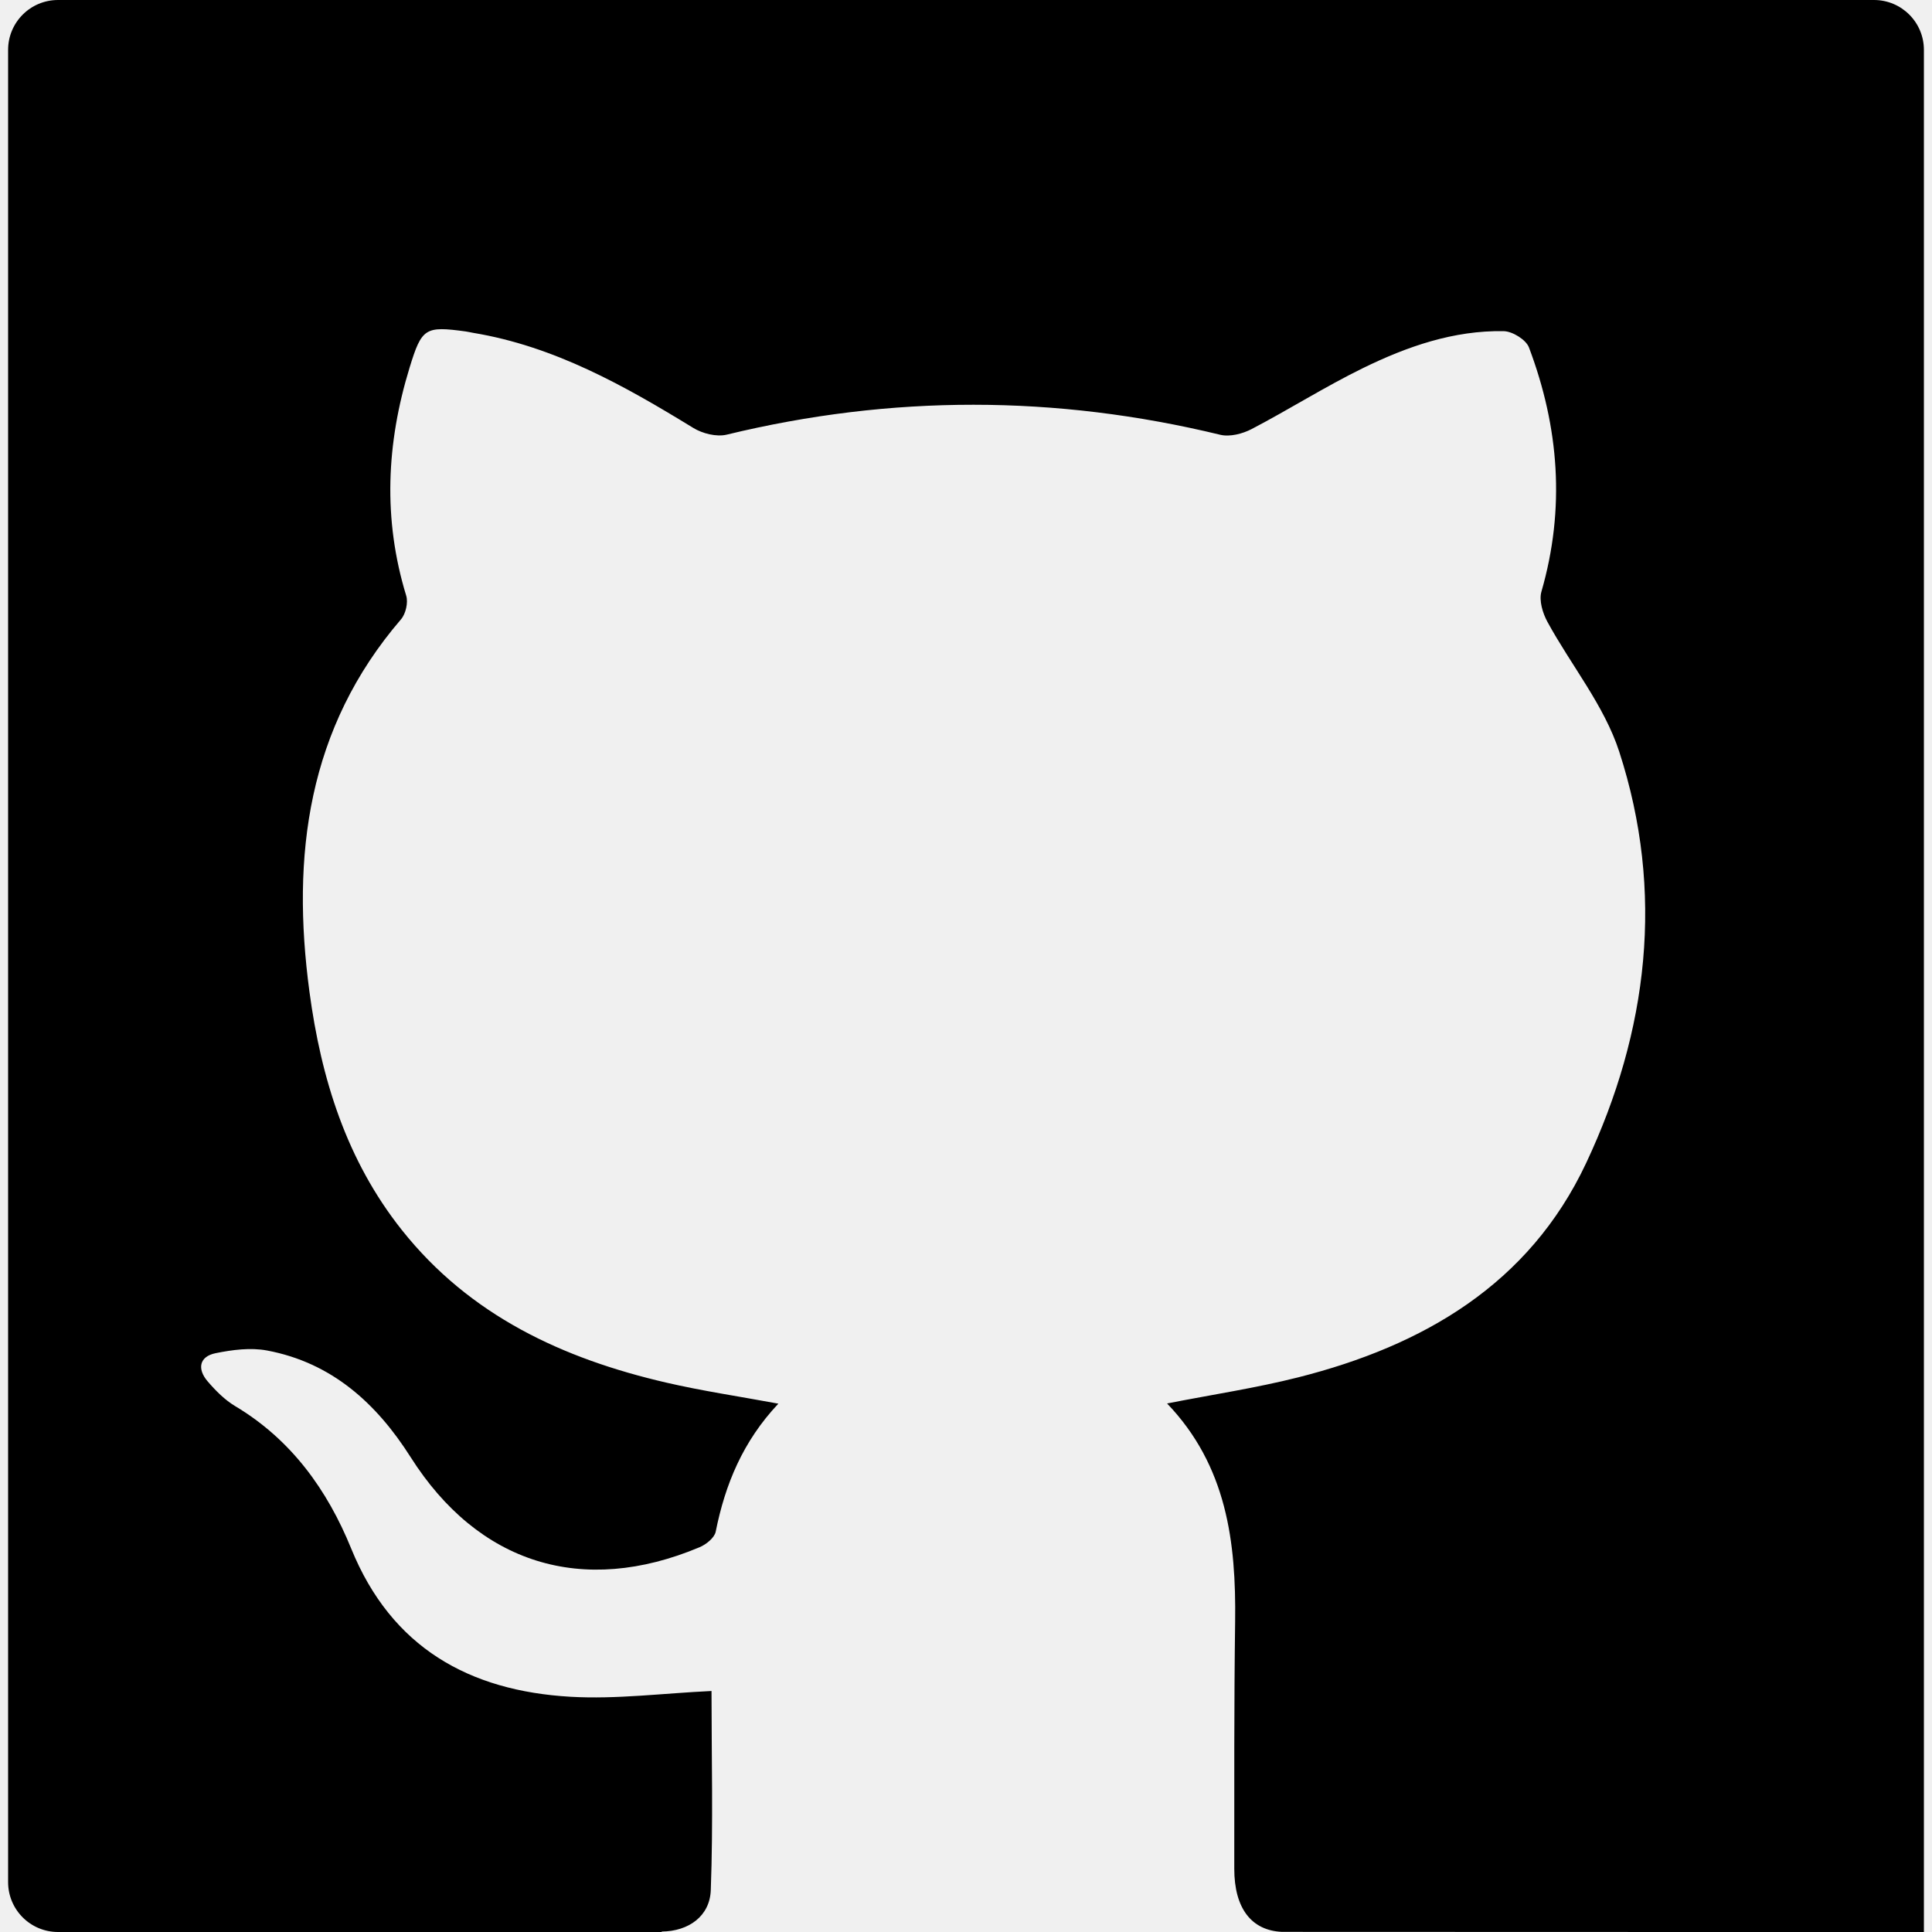
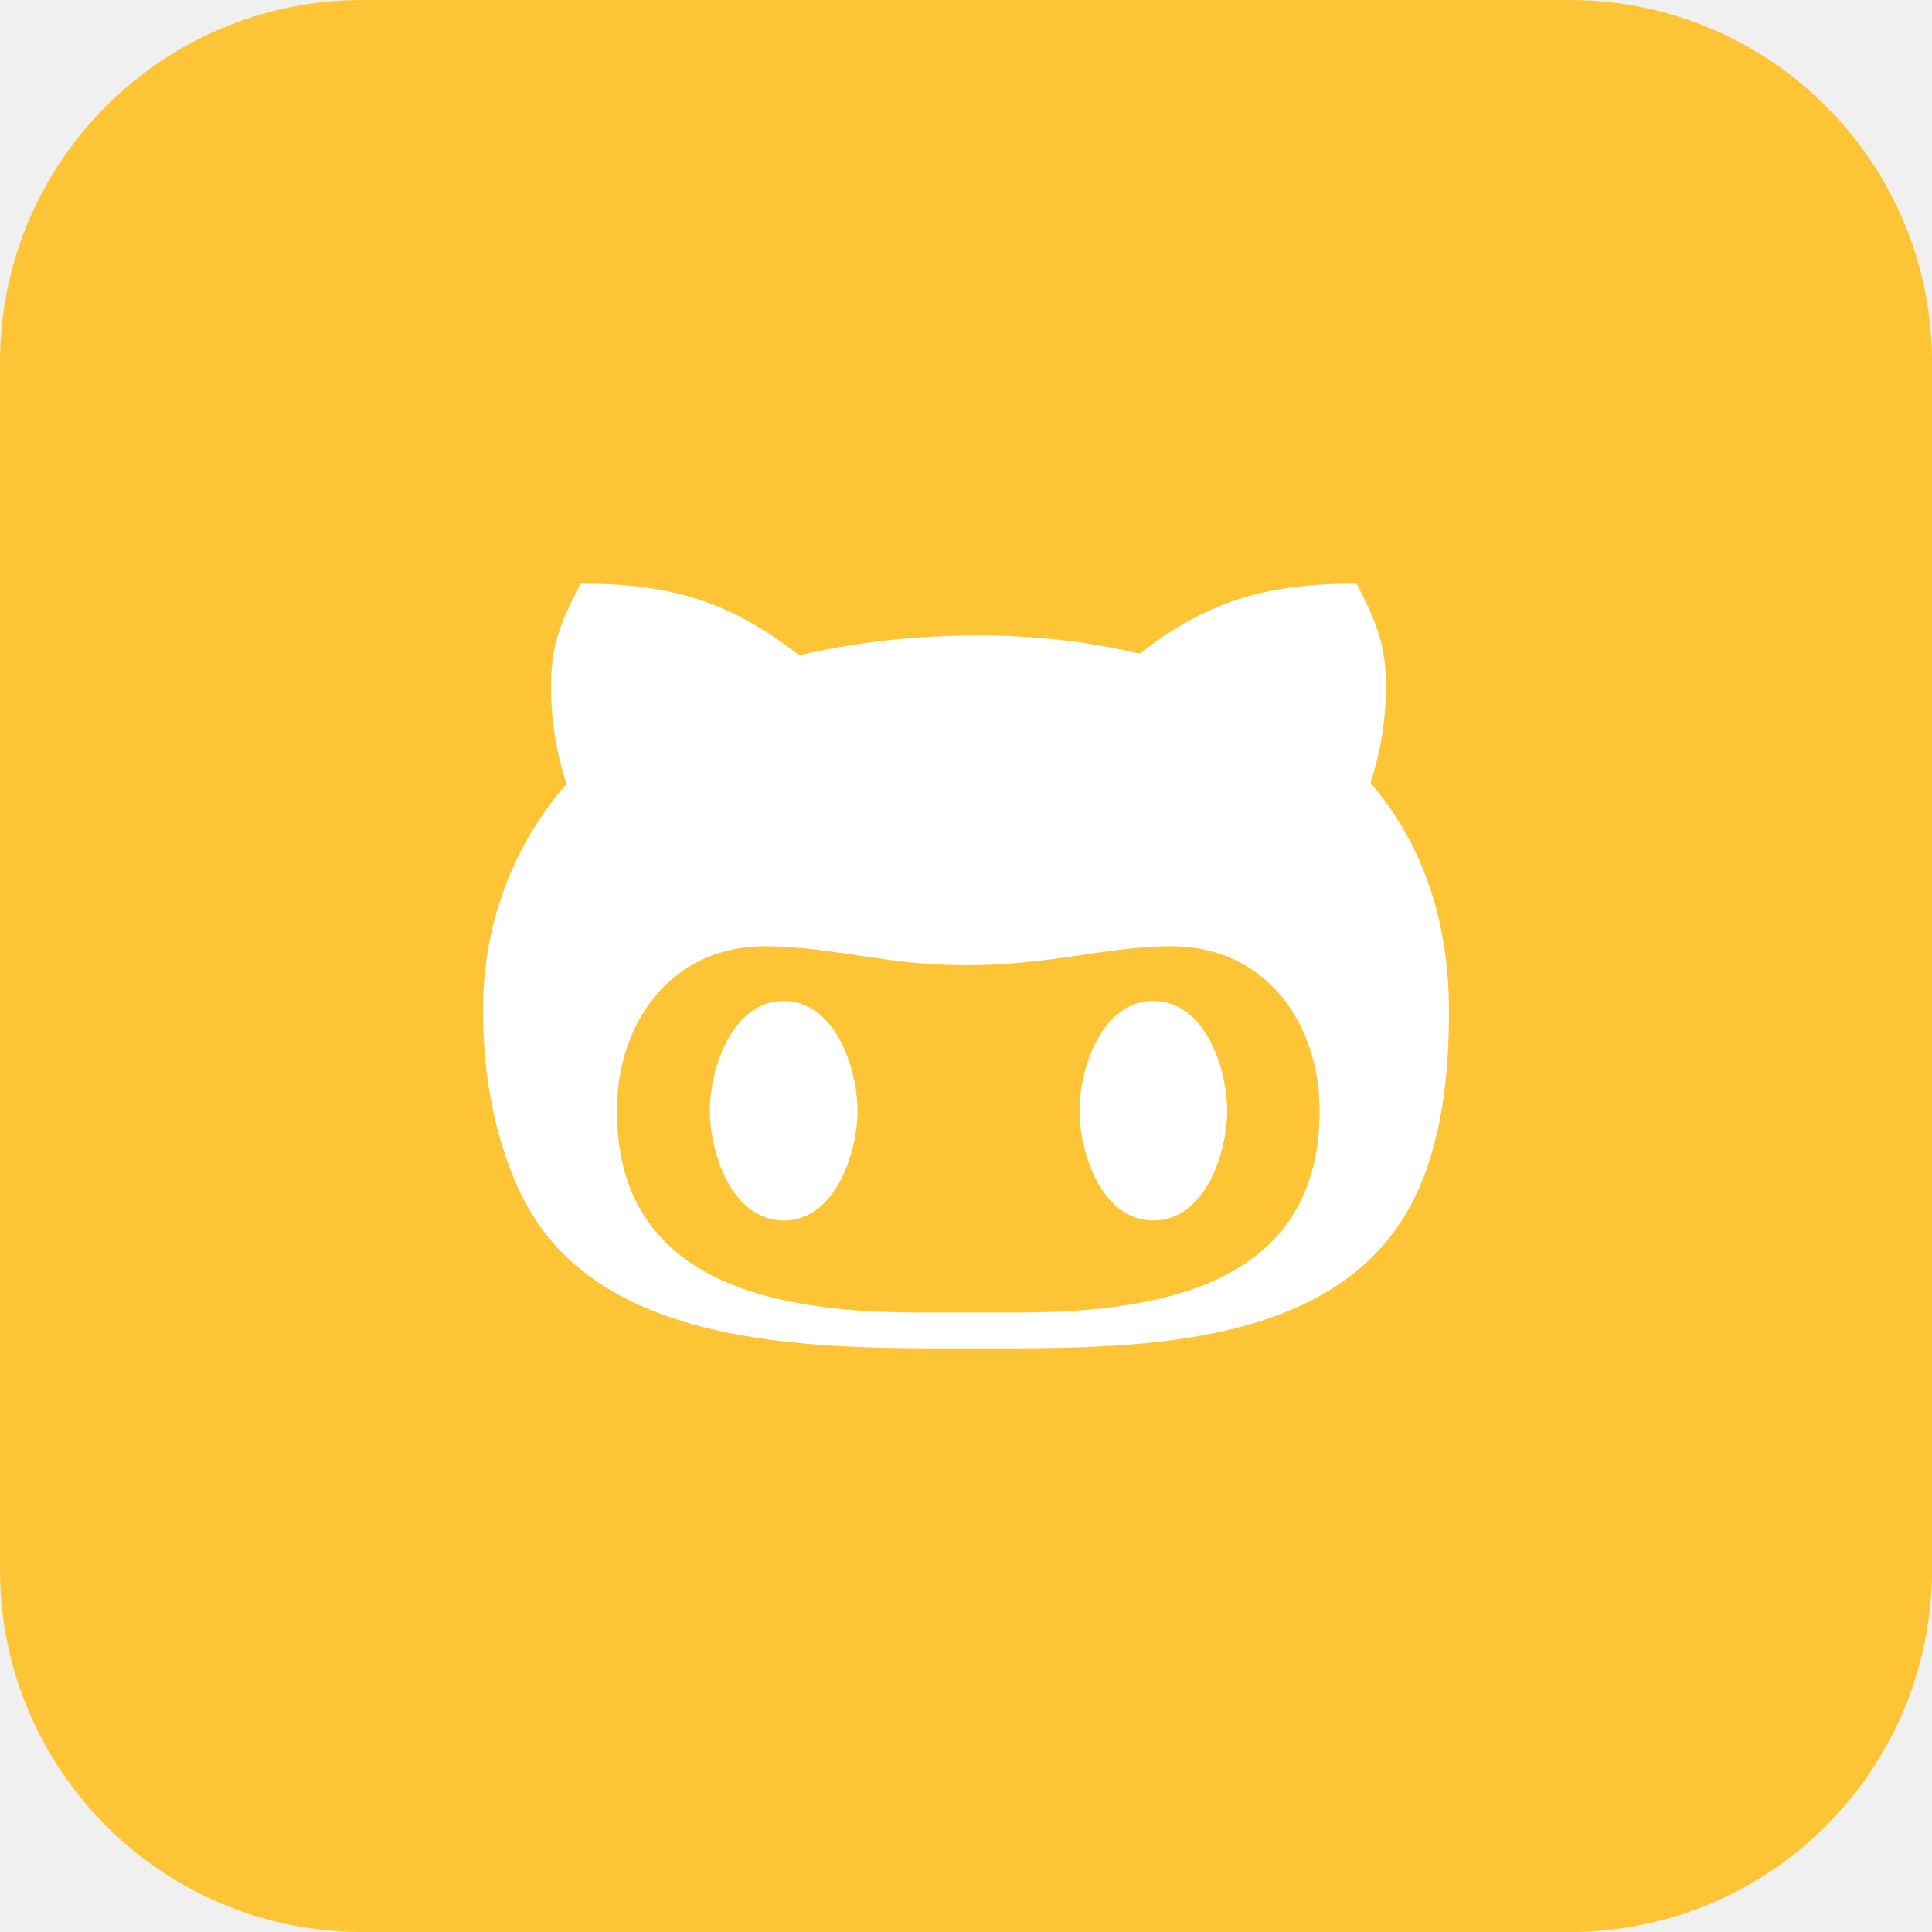
- <svg xmlns="http://www.w3.org/2000/svg" version="1.1" id="Capa_1" x="0px" y="0px" width="568.034px" height="568.034px" viewBox="0 0 568.034 568.034" style="enable-background:new 0 0 568.034 568.034;" xml:space="preserve">
-   <g>
-     <g>
-       <path d="M550.99,0H17.051C8.948,0,2.381,6.567,2.381,14.67v538.694c0,8.104,6.567,14.67,14.67,14.67h177.498v-0.129    c8.011-0.092,14.149-4.577,14.431-12.166c0.728-19.725,0.214-39.492,0.214-58.562c-14.296,0.667-27.944,2.473-41.438,1.695    c-29.762-1.714-52.632-14.413-64.493-43.556c-7.026-17.265-17.613-32.032-34.101-41.886c-3.079-1.842-5.771-4.554-8.127-7.308    c-3.079-3.592-2.503-7.282,2.362-8.268c4.908-0.998,10.27-1.695,15.11-0.79c19.009,3.568,32.154,15.49,42.216,31.347    c19.896,31.371,50.521,40.974,84.976,26.487c1.921-0.808,4.363-2.766,4.725-4.553c2.778-13.887,7.968-26.549,18.427-37.65    c-11.628-2.154-22.399-3.739-32.962-6.188c-30.417-7.038-57.742-19.7-77.724-44.848c-16.303-20.514-23.758-44.528-27.185-70.086    c-5.367-40.031-0.563-77.503,26.928-109.493c1.389-1.616,2.142-4.927,1.524-6.94c-6.885-22.497-5.833-44.805,0.991-67.051    c3.581-11.683,4.578-12.265,16.5-10.637c0.729,0.098,1.438,0.281,2.161,0.404c23.898,3.954,44.468,15.526,64.731,27.95    c2.724,1.671,6.873,2.711,9.866,1.983c48.397-11.744,96.702-11.695,145.093,0.043c2.809,0.679,6.561-0.288,9.247-1.695    c11.016-5.759,21.561-12.454,32.718-17.914c12.98-6.346,26.652-11.12,41.371-10.857c2.576,0.049,6.561,2.509,7.423,4.786    c8.856,23.464,10.723,47.375,3.666,71.794c-0.753,2.607,0.367,6.322,1.769,8.892c6.965,12.779,16.689,24.572,21.096,38.127    c13.434,41.316,8.538,82.229-9.749,121.06c-16.757,35.594-47.834,53.63-84.621,62.933c-12.424,3.14-25.153,5.049-38.556,7.681    c17.564,18.348,20.318,40.74,20.006,64.192c-0.324,24.192-0.238,48.391-0.251,72.589c-0.006,11.72,5.11,18.195,14.039,18.574    c-0.006,0.037,188.723,0.037,188.723,0.037V14.67C565.653,6.567,559.087,0,550.99,0z" />
-     </g>
+ <svg xmlns="http://www.w3.org/2000/svg" id="Bold" enable-background="new 0 0 32 32" height="512" viewBox="0 0 32 32" width="512">
+   <path d="m26 32h-20c-3.314 0-6-2.686-6-6v-20c0-3.314 2.686-6 6-6h20c3.314 0 6 2.686 6 6v20c0 3.314-2.686 6-6 6z" fill="#fdc435" />
+   <path d="m16.193 22.333c2.487 0 5.96.06 7.224-2.467.476-.966.583-2.082.583-3.134h-.001c0-1.382-.383-2.698-1.3-3.767.17-.511.257-1.049.257-1.59 0-.709-.16-1.065-.486-1.709-1.493 0-2.46.28-3.593 1.161-.873-.208-1.78-.303-2.68-.303-.997 0-1.99.103-2.957.33-1.15-.891-2.117-1.188-3.627-1.188-.323.643-.486.999-.486 1.709 0 .54.083 1.088.257 1.609-.92 1.06-1.384 2.366-1.384 3.748 0 1.052.187 2.177.673 3.134 1.314 2.556 4.994 2.467 7.52 2.467zm-3.526-6.66c.634 0 1.243.112 1.867.198 2.279.347 3.476-.198 4.873-.198 1.559 0 2.45 1.277 2.45 2.725 0 2.899-2.677 3.341-5.02 3.341h-1.606c-2.333 0-5.013-.445-5.013-3.341-.001-1.448.889-2.725 2.449-2.725z" fill="#ffffff" />
+   <g fill="#ffffff">
+     <path d="m19.103 20.215c.86 0 1.223-1.128 1.223-1.818s-.363-1.818-1.223-1.818-1.223 1.128-1.223 1.818.364 1.818 1.223 1.818z" />
+     <path d="m12.98 20.215c.86 0 1.223-1.128 1.223-1.818s-.363-1.817-1.223-1.817-1.223 1.128-1.223 1.818.363 1.817 1.223 1.817z" />
  </g>
-   <g>
- </g>
-   <g>
- </g>
-   <g>
- </g>
-   <g>
- </g>
-   <g>
- </g>
-   <g>
- </g>
-   <g>
- </g>
-   <g>
- </g>
-   <g>
- </g>
-   <g>
- </g>
-   <g>
- </g>
-   <g>
- </g>
-   <g>
- </g>
-   <g>
- </g>
-   <g>
- </g>
</svg>
